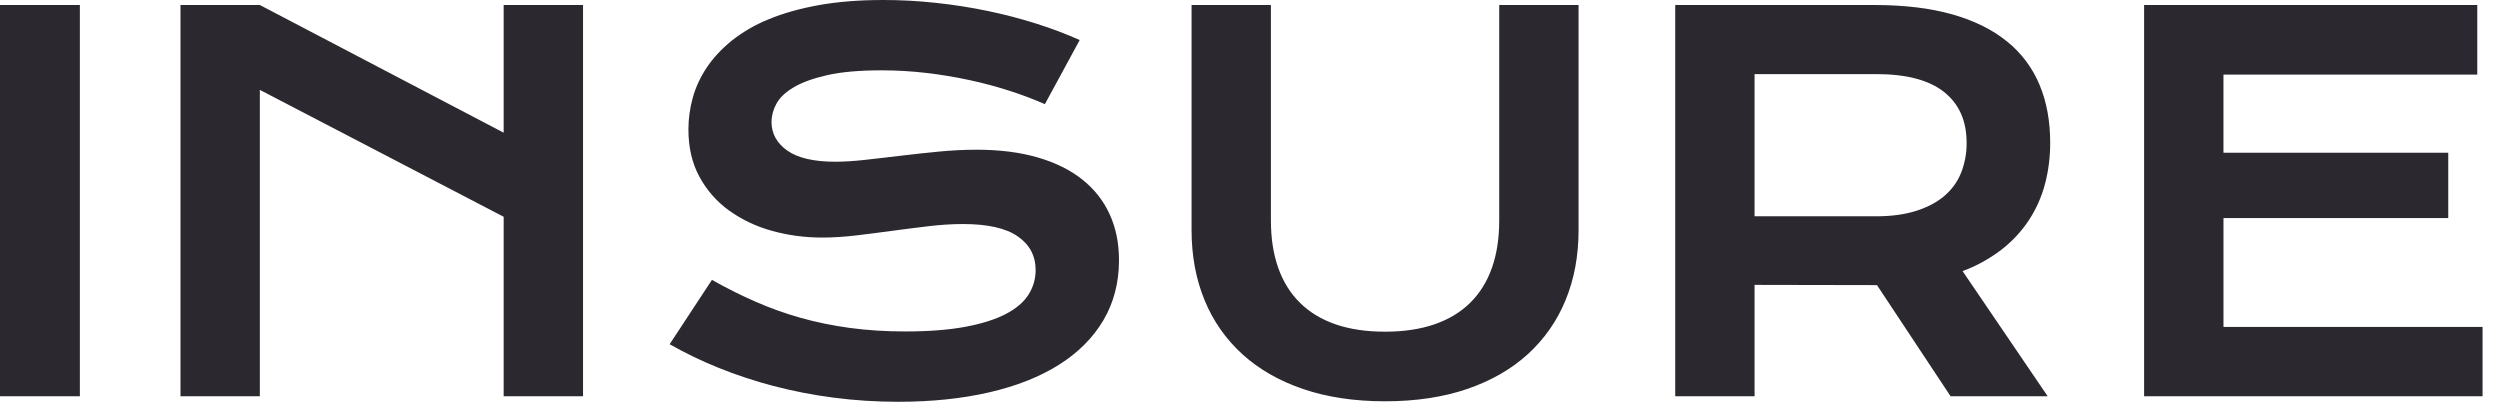
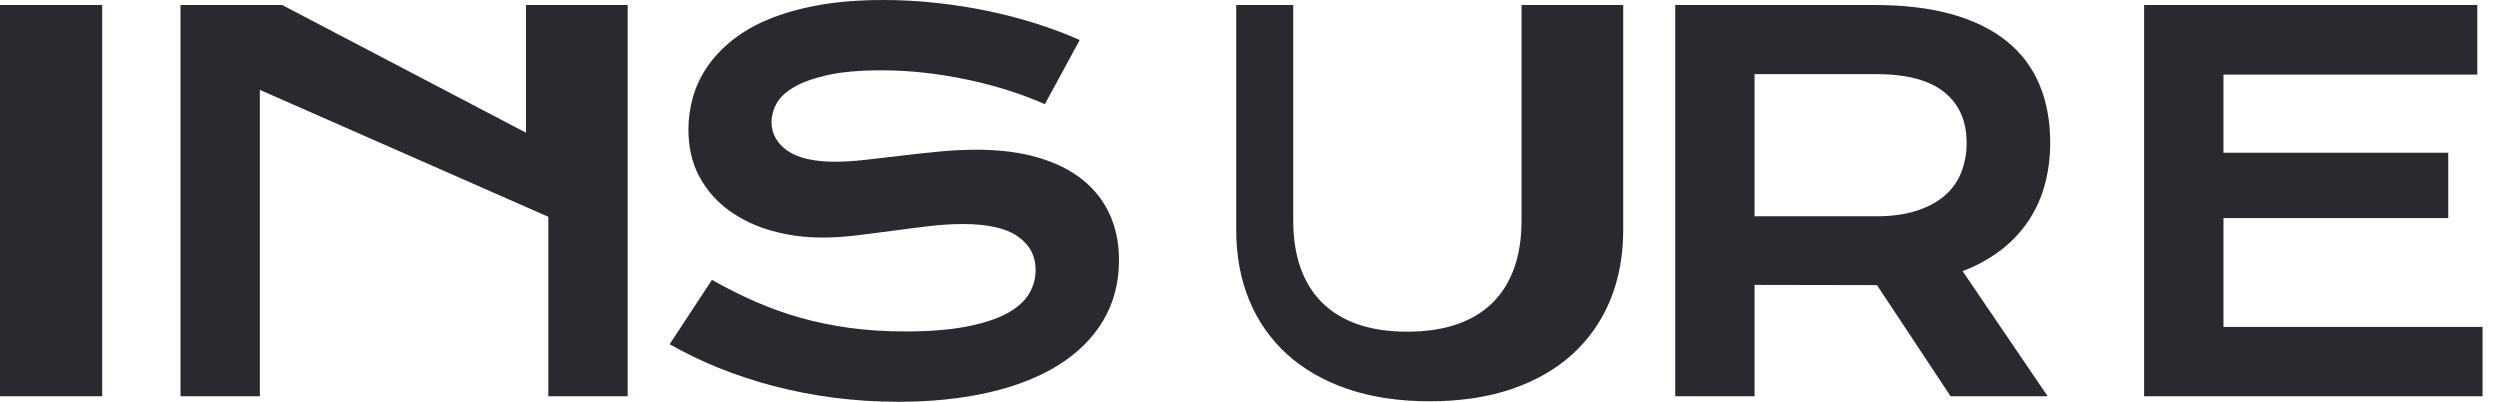
<svg xmlns="http://www.w3.org/2000/svg" width="112" height="18">
-   <path fill="#2C2830" d="M0 .224h3.578v17.53H0V.223zm8.086 0h3.555l10.923 5.72V.224h3.556v17.53h-3.556V9.711L11.641 4.026v13.727H8.086V.224zm23.81 12.314c.635.36 1.28.683 1.934.97.654.288 1.333.531 2.035.73.703.198 1.442.349 2.215.454.774.104 1.599.157 2.473.157 1.054 0 1.952-.07 2.692-.208.74-.138 1.344-.329 1.811-.572.467-.243.808-.533 1.02-.869.214-.336.32-.703.32-1.1 0-.635-.265-1.137-.796-1.507-.53-.37-1.35-.556-2.456-.556-.486 0-.998.032-1.537.096l-.811.1-.82.107a97.03 97.03 0 01-1.626.208c-.535.063-1.038.095-1.509.095-.785 0-1.538-.1-2.26-.303a5.98 5.98 0 01-1.917-.908 4.5 4.5 0 01-1.33-1.514c-.328-.606-.493-1.312-.493-2.12 0-.478.066-.953.196-1.424.131-.471.34-.922.628-1.352.288-.43.66-.83 1.116-1.2a6.682 6.682 0 011.655-.958c.646-.27 1.394-.48 2.243-.634.848-.153 1.814-.23 2.899-.23.785 0 1.573.043 2.366.129.792.086 1.564.207 2.316.364.751.157 1.475.346 2.17.567.695.22 1.342.465 1.94.734l-1.559 2.871a16.689 16.689 0 00-1.592-.6 18.789 18.789 0 00-1.783-.476 20.428 20.428 0 00-1.924-.32 17.169 17.169 0 00-2.024-.118c-.98 0-1.785.071-2.417.213-.632.143-1.135.324-1.508.544-.374.221-.634.468-.78.74a1.714 1.714 0 00-.219.814c0 .523.236.951.707 1.284.471.333 1.189.499 2.153.499.39 0 .836-.028 1.34-.084l.777-.089.816-.096a72.218 72.218 0 011.705-.185c.58-.056 1.142-.084 1.688-.084 1.031 0 1.945.115 2.742.347.796.232 1.463.563 2.001.993.539.43.946.95 1.223 1.559.277.609.415 1.291.415 2.046 0 1.01-.234 1.909-.701 2.698-.467.788-1.133 1.454-1.996 1.996-.864.542-1.905.953-3.124 1.233-1.218.28-2.575.421-4.07.421-.988 0-1.952-.062-2.894-.185a21.57 21.57 0 01-2.709-.527 20.3 20.3 0 01-2.467-.819A17.998 17.998 0 0130 15.421l1.895-2.883zM53.382.224h3.555V9.88c0 .793.109 1.498.326 2.114.216.617.54 1.139.97 1.565.43.426.962.75 1.598.97.635.22 1.375.33 2.22.33.838 0 1.576-.11 2.215-.33.64-.22 1.174-.544 1.604-.97.43-.426.753-.948.97-1.565.217-.616.325-1.321.325-2.114V.224h3.555v10.083c0 1.15-.194 2.198-.583 3.14a6.668 6.668 0 01-1.693 2.422c-.74.673-1.647 1.193-2.72 1.559-1.073.366-2.297.55-3.673.55-1.375 0-2.6-.184-3.673-.55-1.072-.366-1.979-.886-2.72-1.559a6.668 6.668 0 01-1.693-2.422c-.388-.942-.583-1.99-.583-3.14V.224zm21.667 0h8.916c1.346 0 2.513.14 3.5.42.986.281 1.805.687 2.455 1.218a4.907 4.907 0 011.453 1.94c.318.762.476 1.626.476 2.59 0 .651-.078 1.27-.235 1.857a5.512 5.512 0 01-.723 1.62 5.526 5.526 0 01-1.228 1.318 6.677 6.677 0 01-1.739.959l3.813 5.607h-4.351l-3.297-4.98-5.484-.01v4.99H75.05V.224zm9.006 9.466c.673 0 1.262-.079 1.766-.236.505-.157.928-.377 1.268-.661.34-.285.594-.63.762-1.038a3.54 3.54 0 00.253-1.362c0-.98-.337-1.737-1.01-2.272-.673-.534-1.686-.801-3.039-.801h-5.45v6.37h5.45zm12-9.466h14.927v3.118H99.611v3.5h10.071v2.926h-10.07v4.879h11.607v3.106H96.056V.224z" />
+   <path fill="#2C2830" d="M0 .224h4.578v17.53H0V.223zm8.086 0h4.555l10.923 5.72V.224h4.556v17.53h-3.556V9.711L11.641 4.026v13.727H8.086V.224zm23.81 12.314c.635.36 1.28.683 1.934.97.654.288 1.333.531 2.035.73.703.198 1.442.349 2.215.454.774.104 1.599.157 2.473.157 1.054 0 1.952-.07 2.692-.208.74-.138 1.344-.329 1.811-.572.467-.243.808-.533 1.02-.869.214-.336.32-.703.32-1.1 0-.635-.265-1.137-.796-1.507-.53-.37-1.35-.556-2.456-.556-.486 0-.998.032-1.537.096l-.811.1-.82.107a97.03 97.03 0 01-1.626.208c-.535.063-1.038.095-1.509.095-.785 0-1.538-.1-2.26-.303a5.98 5.98 0 01-1.917-.908 4.5 4.5 0 01-1.33-1.514c-.328-.606-.493-1.312-.493-2.12 0-.478.066-.953.196-1.424.131-.471.34-.922.628-1.352.288-.43.66-.83 1.116-1.2a6.682 6.682 0 011.655-.958c.646-.27 1.394-.48 2.243-.634.848-.153 1.814-.23 2.899-.23.785 0 1.573.043 2.366.129.792.086 1.564.207 2.316.364.751.157 1.475.346 2.17.567.695.22 1.342.465 1.94.734l-1.559 2.871a16.689 16.689 0 00-1.592-.6 18.789 18.789 0 00-1.783-.476 20.428 20.428 0 00-1.924-.32 17.169 17.169 0 00-2.024-.118c-.98 0-1.785.071-2.417.213-.632.143-1.135.324-1.508.544-.374.221-.634.468-.78.74a1.714 1.714 0 00-.219.814c0 .523.236.951.707 1.284.471.333 1.189.499 2.153.499.39 0 .836-.028 1.34-.084l.777-.089.816-.096a72.218 72.218 0 011.705-.185c.58-.056 1.142-.084 1.688-.084 1.031 0 1.945.115 2.742.347.796.232 1.463.563 2.001.993.539.43.946.95 1.223 1.559.277.609.415 1.291.415 2.046 0 1.01-.234 1.909-.701 2.698-.467.788-1.133 1.454-1.996 1.996-.864.542-1.905.953-3.124 1.233-1.218.28-2.575.421-4.07.421-.988 0-1.952-.062-2.894-.185a21.57 21.57 0 01-2.709-.527 20.3 20.3 0 01-2.467-.819A17.998 17.998 0 0130 15.421l1.895-2.883zM53.382.224h4.555V9.88c0 .793.109 1.498.326 2.114.216.617.54 1.139.97 1.565.43.426.962.75 1.598.97.635.22 1.375.33 2.22.33.838 0 1.576-.11 2.215-.33.64-.22 1.174-.544 1.604-.97.43-.426.753-.948.97-1.565.217-.616.325-1.321.325-2.114V.224h4.555v10.083c0 1.15-.194 2.198-.583 3.14a6.668 6.668 0 01-1.693 2.422c-.74.673-1.647 1.193-2.72 1.559-1.073.366-2.297.55-3.673.55-1.375 0-2.6-.184-3.673-.55-1.072-.366-1.979-.886-2.72-1.559a6.668 6.668 0 01-1.693-2.422c-.388-.942-.583-1.99-.583-3.14V.224zm21.667 0h8.916c1.346 0 2.513.14 3.5.42.986.281 1.805.687 2.455 1.218a4.907 4.907 0 011.453 1.94c.318.762.476 1.626.476 2.59 0 .651-.078 1.27-.235 1.857a5.512 5.512 0 01-.723 1.62 5.526 5.526 0 01-1.228 1.318 6.677 6.677 0 01-1.739.959l3.813 5.607h-4.351l-3.297-4.98-5.484-.01v4.99H75.05V.224zm9.006 9.466c.673 0 1.262-.079 1.766-.236.505-.157.928-.377 1.268-.661.34-.285.594-.63.762-1.038a3.54 3.54 0 00.253-1.362c0-.98-.337-1.737-1.01-2.272-.673-.534-1.686-.801-3.039-.801h-5.45v6.37h5.45zm12-9.466h14.927v3.118H99.611v3.5h10.071v2.926h-10.07v4.879h11.607v3.106H96.056V.224z" />
</svg>
